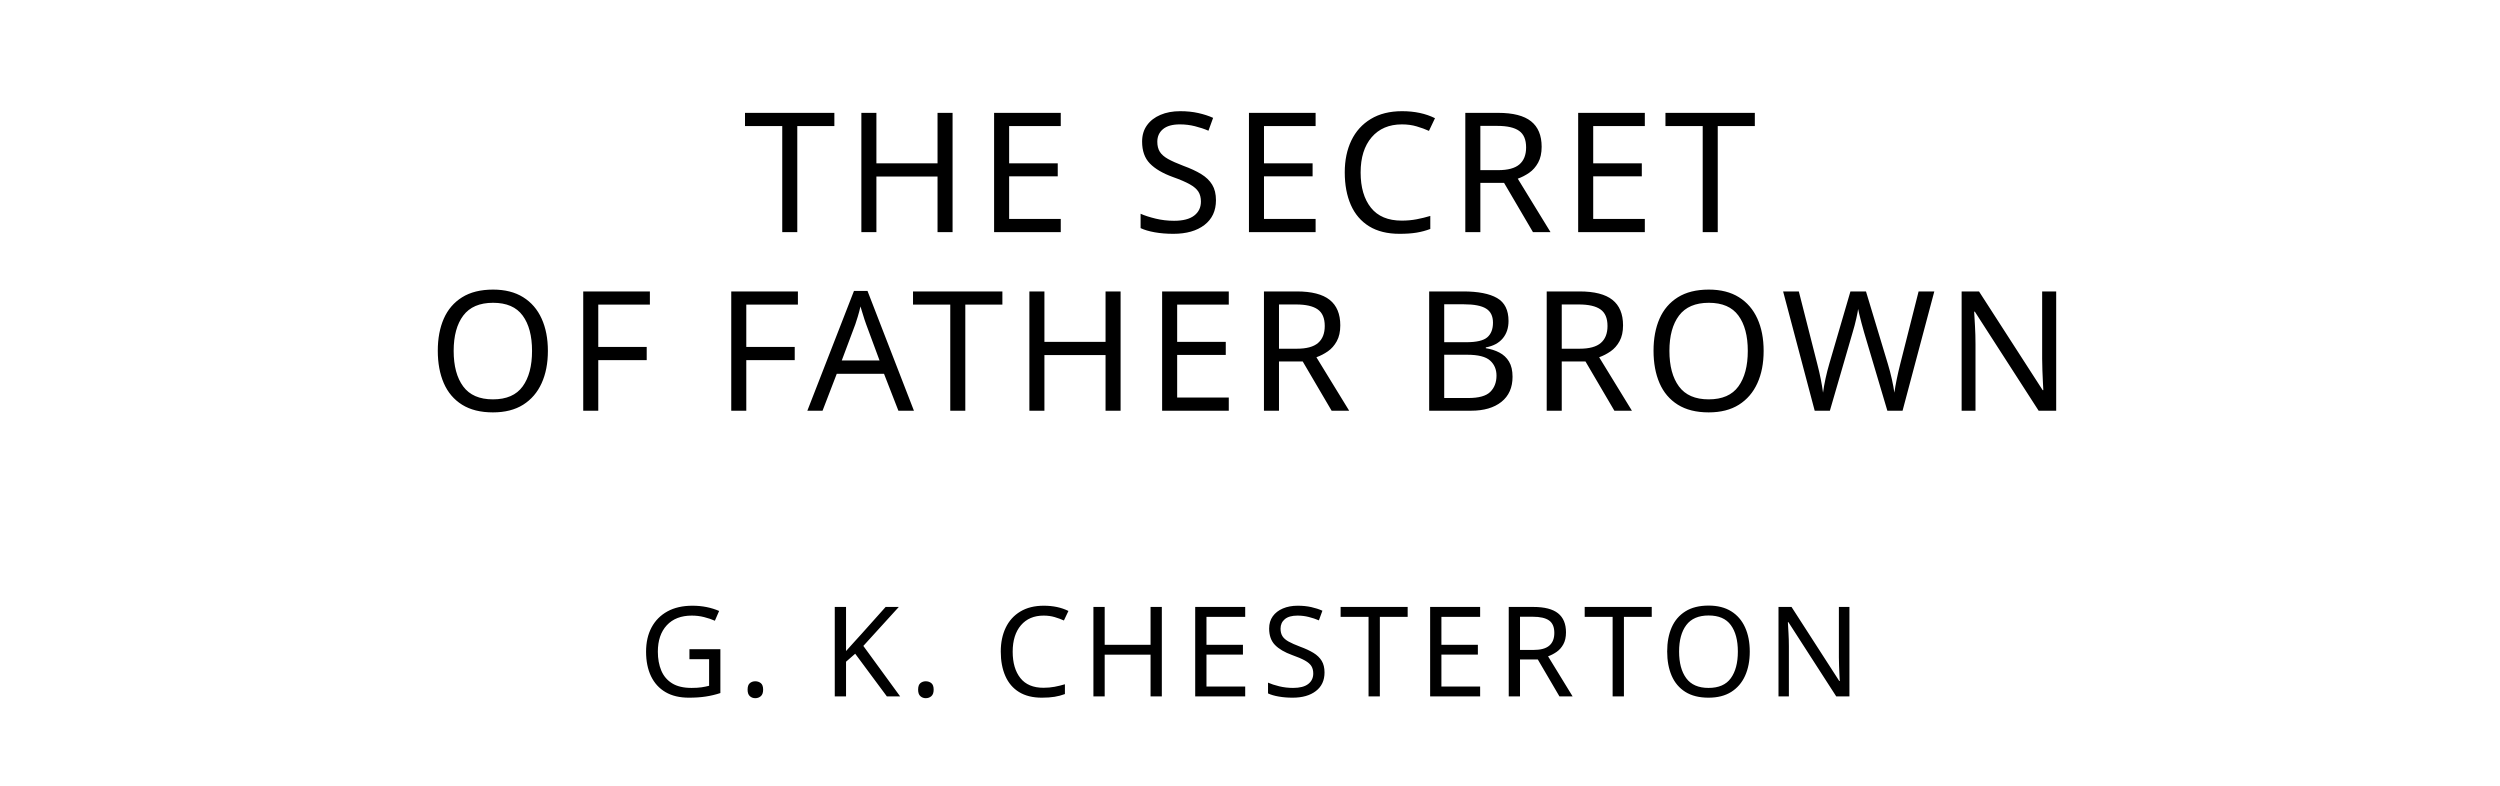
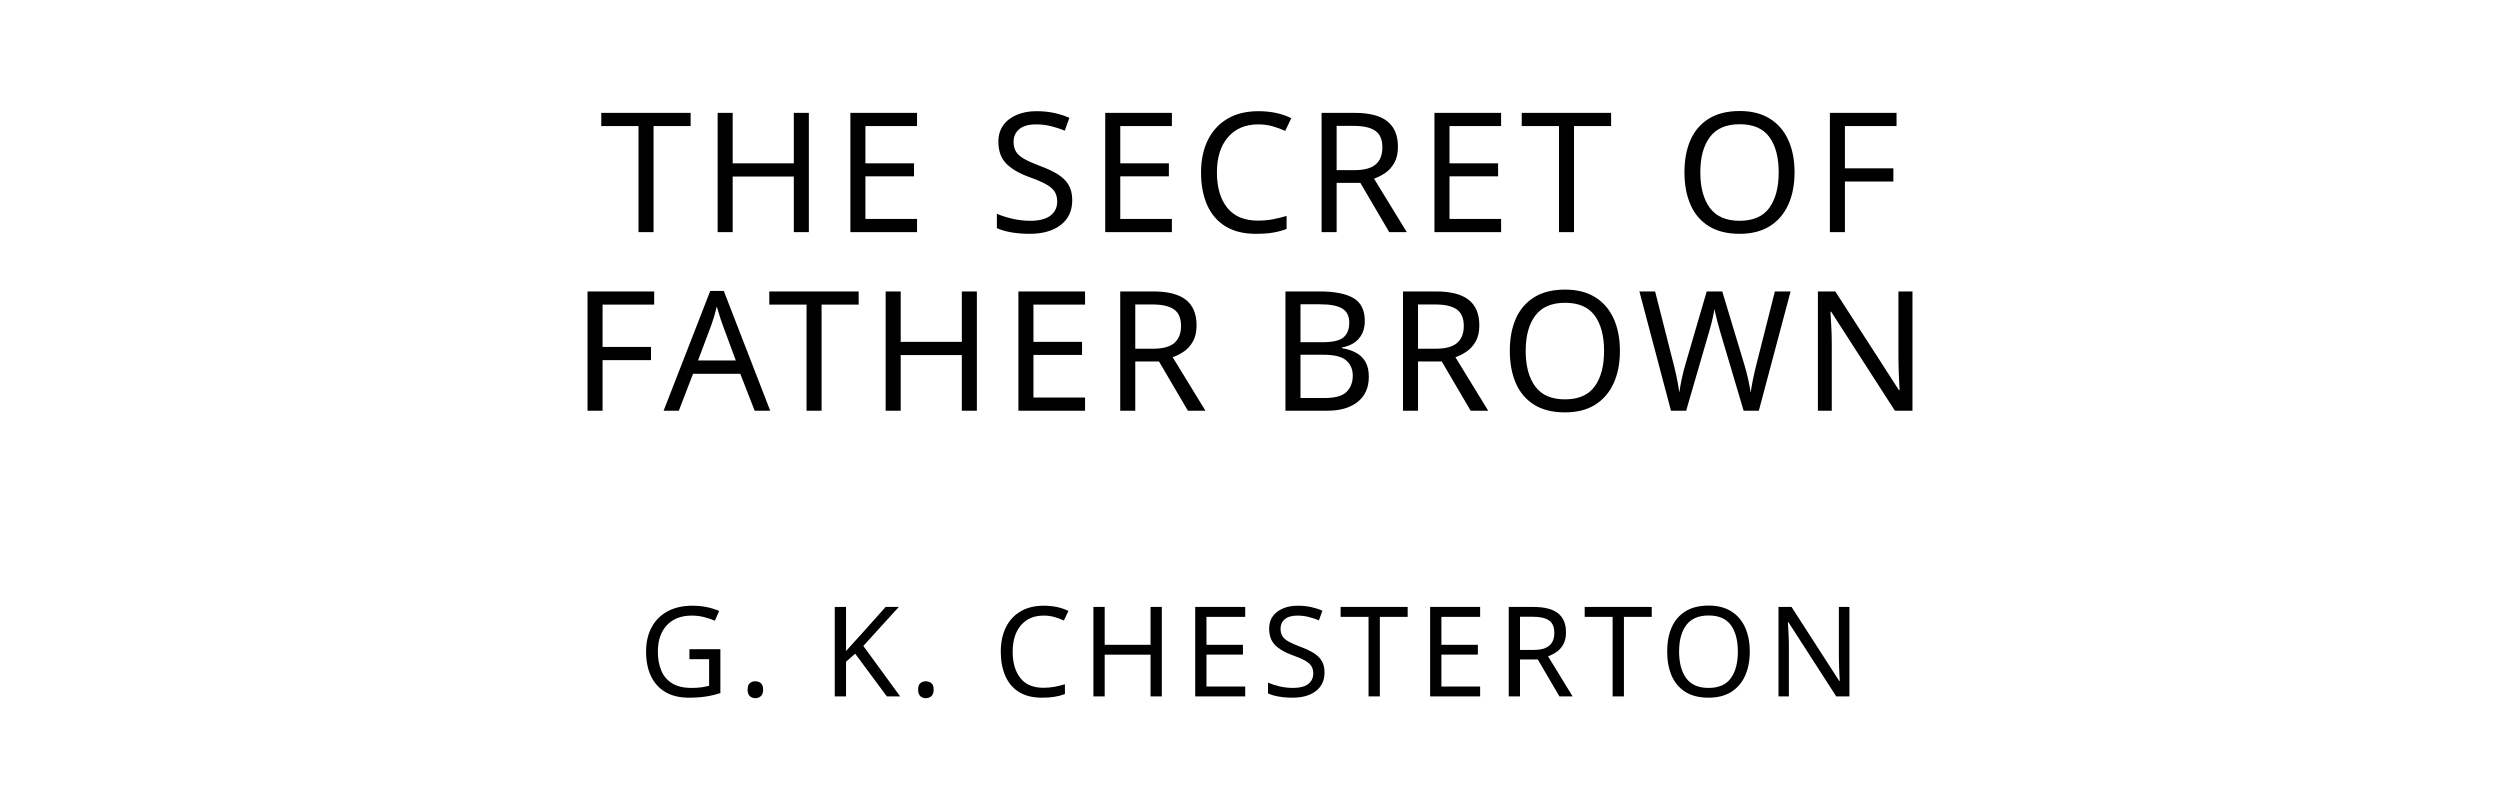
<svg xmlns="http://www.w3.org/2000/svg" version="1.1" viewBox="0 0 1400 440">
  <style type="text/css">
		text{
			font-family: "League Spartan";
			letter-spacing: 5px;
			text-anchor: middle;
		}

		.title{
			font-size: 93.567px;
		}

		.author{
			font-size: 70.175px;
		}
	</style>
-   <text class="title" x="700" y="130">THE SECRET</text>
-   <text class="title" x="700" y="230">OF FATHER BROWN</text>
+   <text class="title" x="700" y="130">THE SECRET OF</text>
+   <text class="title" x="700" y="230">FATHER BROWN</text>
  <text class="author" x="700" y="390">G. K. CHESTERTON</text>
</svg>
